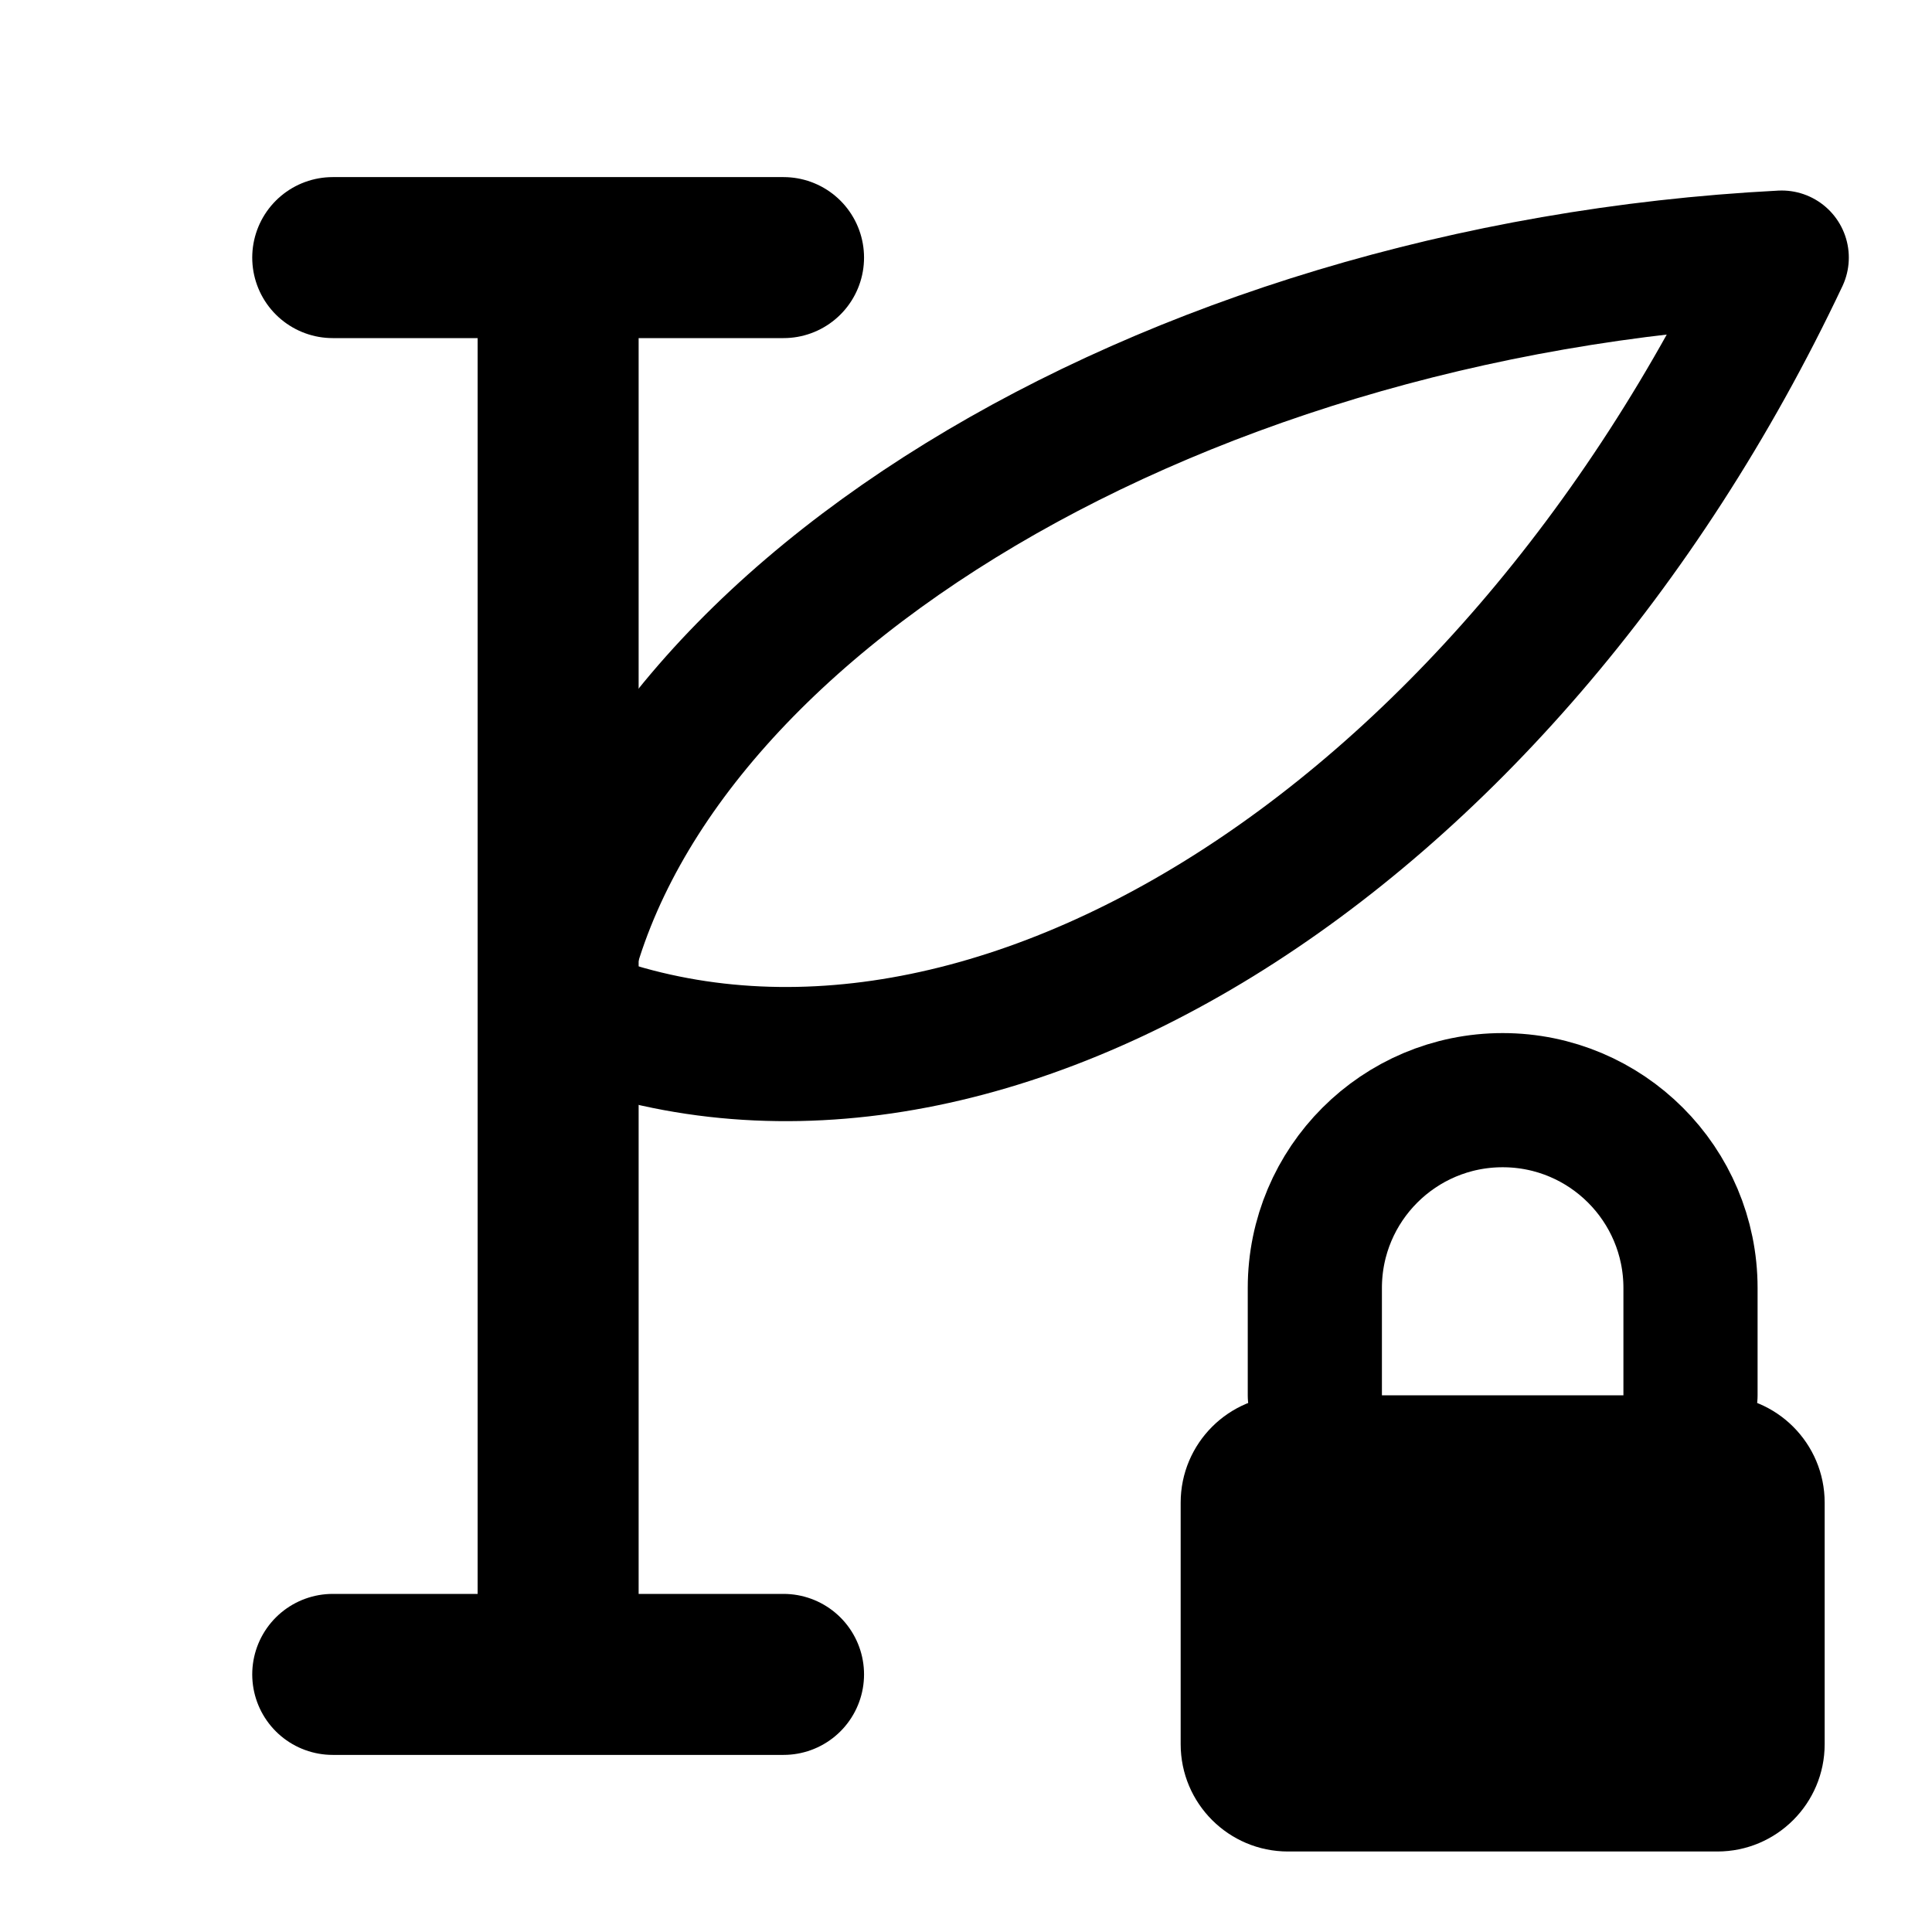
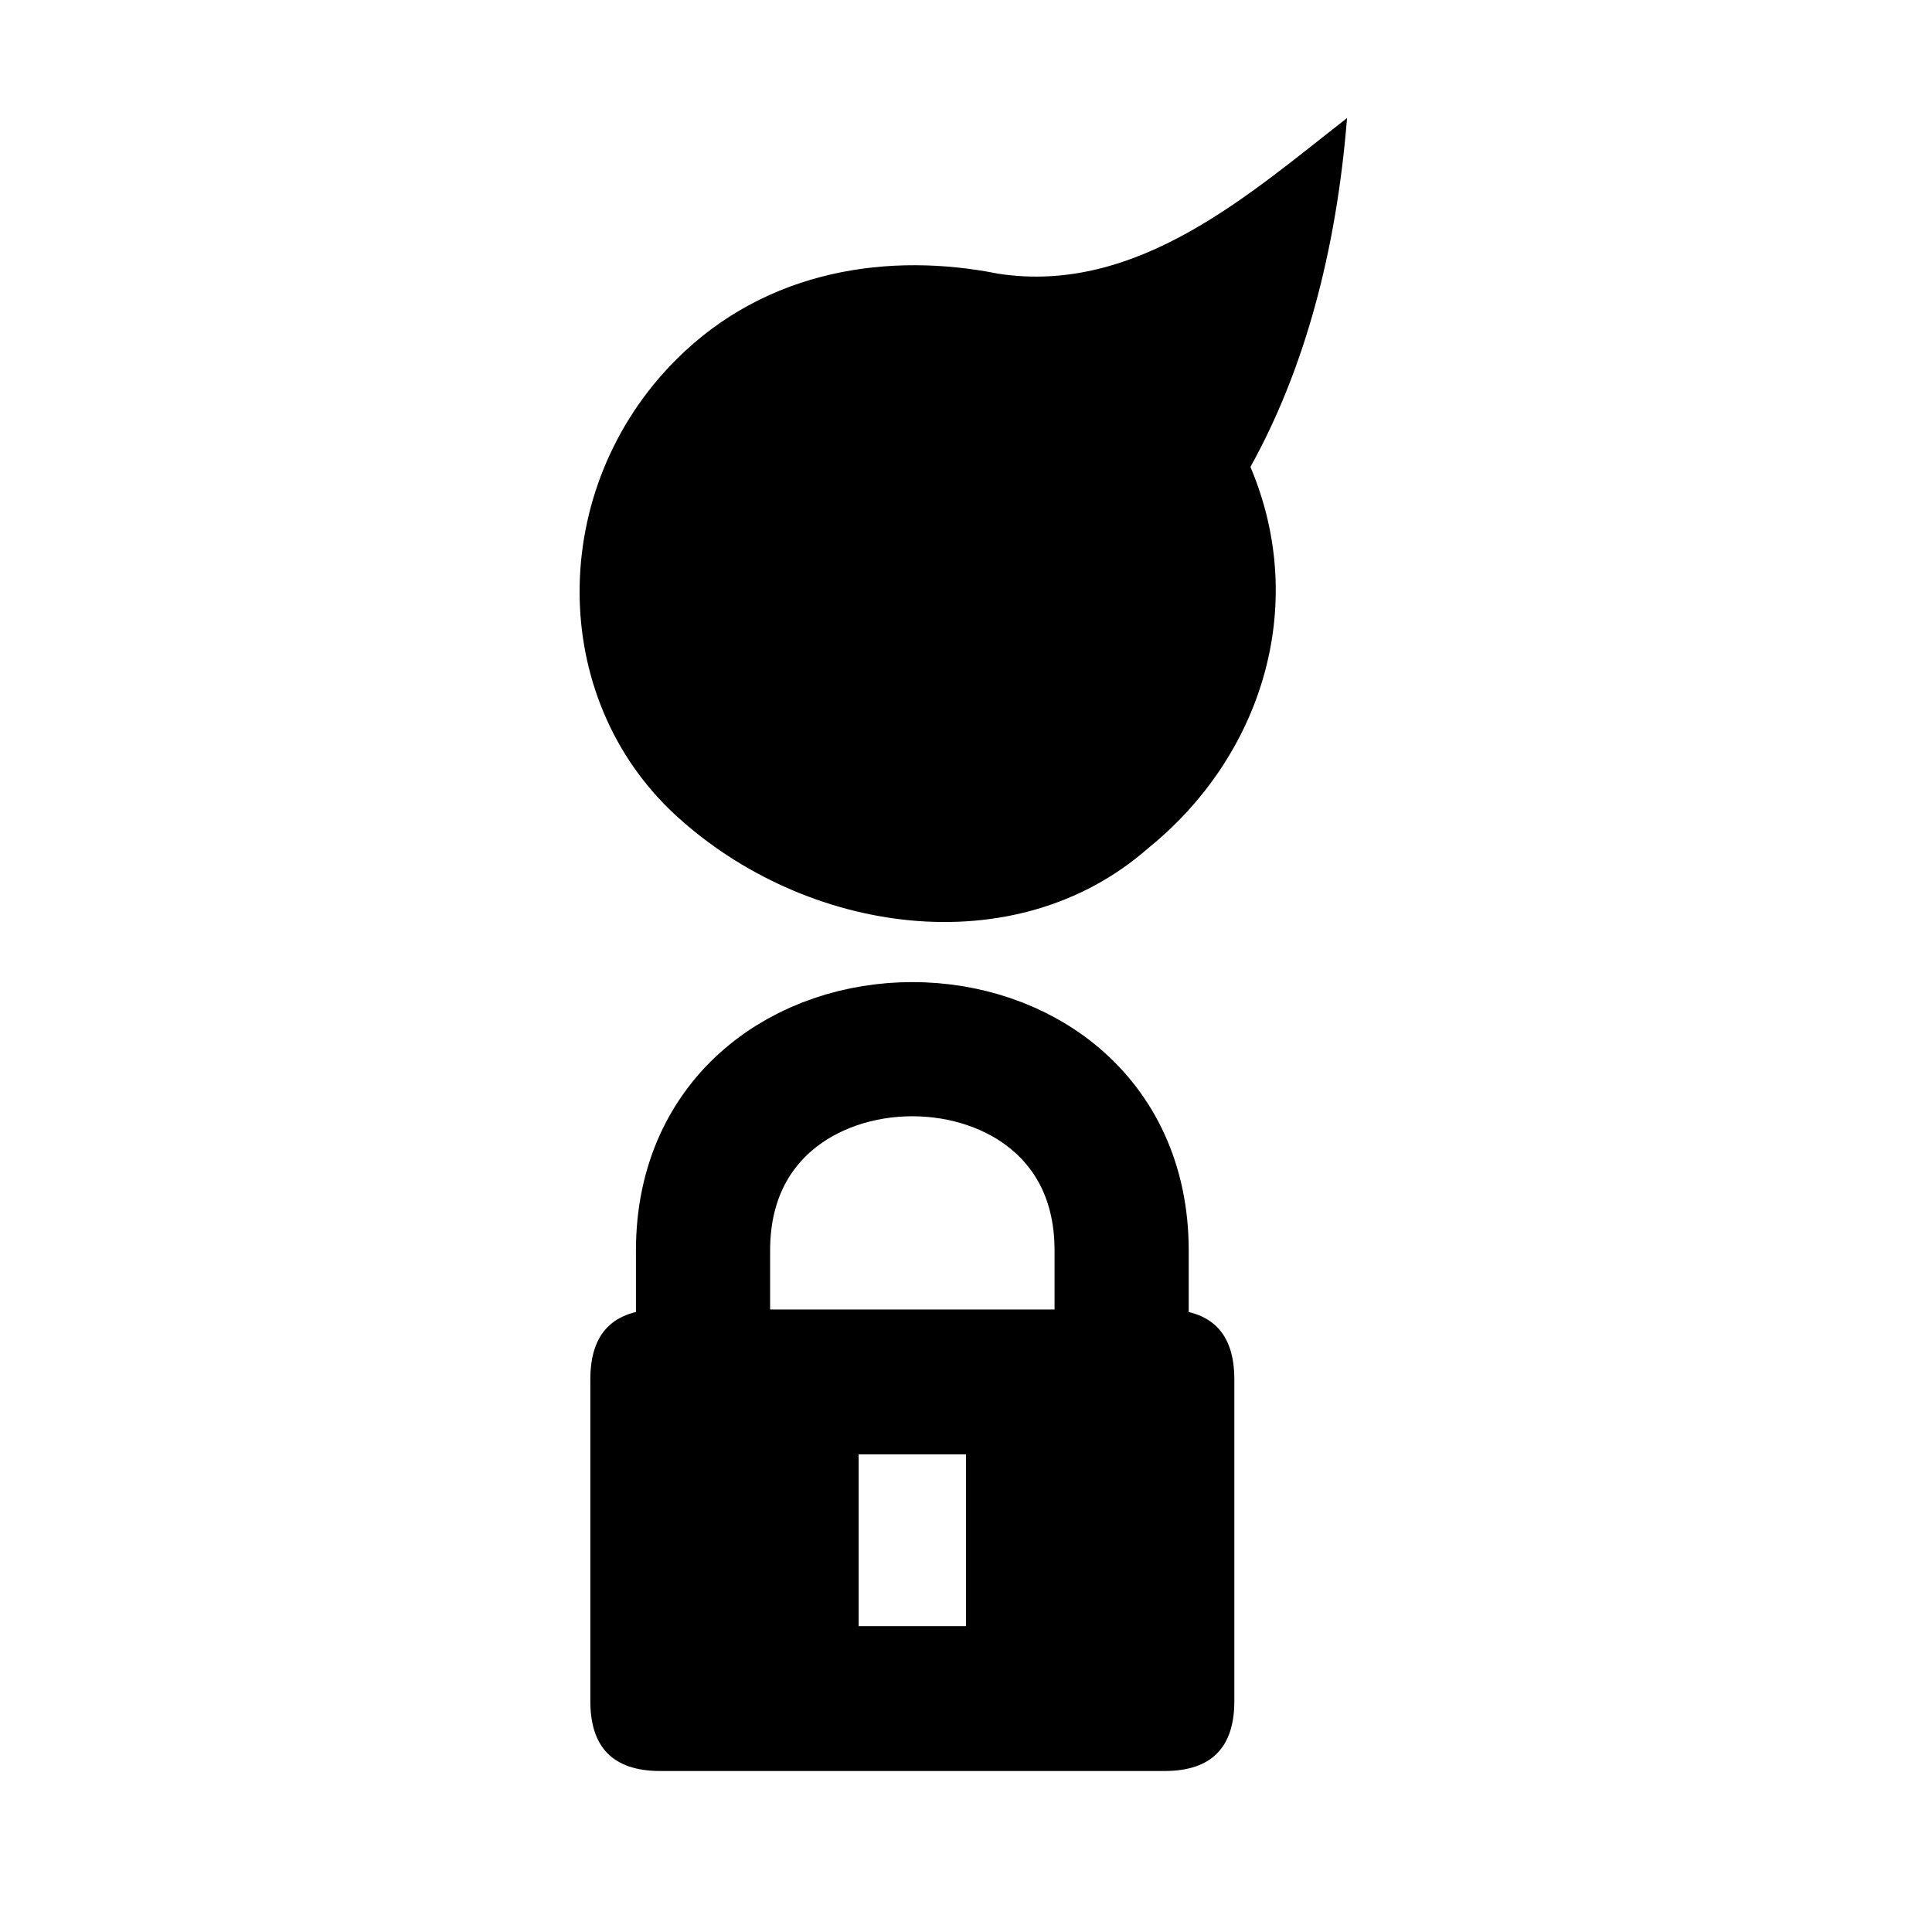
- <svg xmlns="http://www.w3.org/2000/svg" viewBox="0 0 18 18" width="18" height="18">
-   <g fill="none" stroke="#000" stroke-width="1.25" stroke-linejoin="round" stroke-linecap="round">
-     <path d="M5.2 9.4 C9.0 11.0 14.0 7.9 16.6 2.4 C10.8 2.7 5.8 5.8 5.2 9.4Z" />
-   </g>
-   <path d="M5.2 2.4 V15.6 M3.1 2.4 H7.3 M3.1 15.6 H7.3" fill="none" stroke="#000" stroke-width="1.5" stroke-linecap="round" stroke-linejoin="round" />
-   <path d="M12.25 13 V12 A1.75 1.75 0 0 1 15.75 12 V13" fill="none" stroke="#000" stroke-width="1.25" stroke-linecap="round" stroke-linejoin="round" />
-   <path d="M12 13 H16 A1 1 0 0 1 17 14 V16.25 A1 1 0 0 1 16 17.25 H12 A1 1 0 0 1 11 16.25 V14 A1 1 0 0 1 12 13 Z" fill="#000" />
+ <svg xmlns="http://www.w3.org/2000/svg" width="18" height="18" viewBox="0 0 18 18" fill="#000">
+   <path d="M6.3 7.6C5.1 6.5 5.1 4.55 6.3 3.35C7.15 2.5 8.3 2.35 9.3 2.55C10.6 2.75 11.65 1.8 12.55 1.1C12.45 2.35 12.15 3.45 11.65 4.35C12.2 5.65 11.75 7.05 10.7 7.9C9.45 9 7.5 8.7 6.3 7.6Z" />
+   <path d="M6.55 12.65V11.65C6.55 9.15 10.45 9.15 10.45 11.65V12.65" fill="none" stroke="#000" stroke-width="1.25" stroke-linecap="round" />
+   <path fill-rule="evenodd" d="M6.15 12.2H10.85Q11.5 12.2 11.5 12.85V15.85Q11.5 16.5 10.85 16.5H6.15Q5.5 16.5 5.5 15.85V12.85Q5.5 12.2 6.15 12.2Z M8 13.55H9V15.15H8Z" />
</svg>
